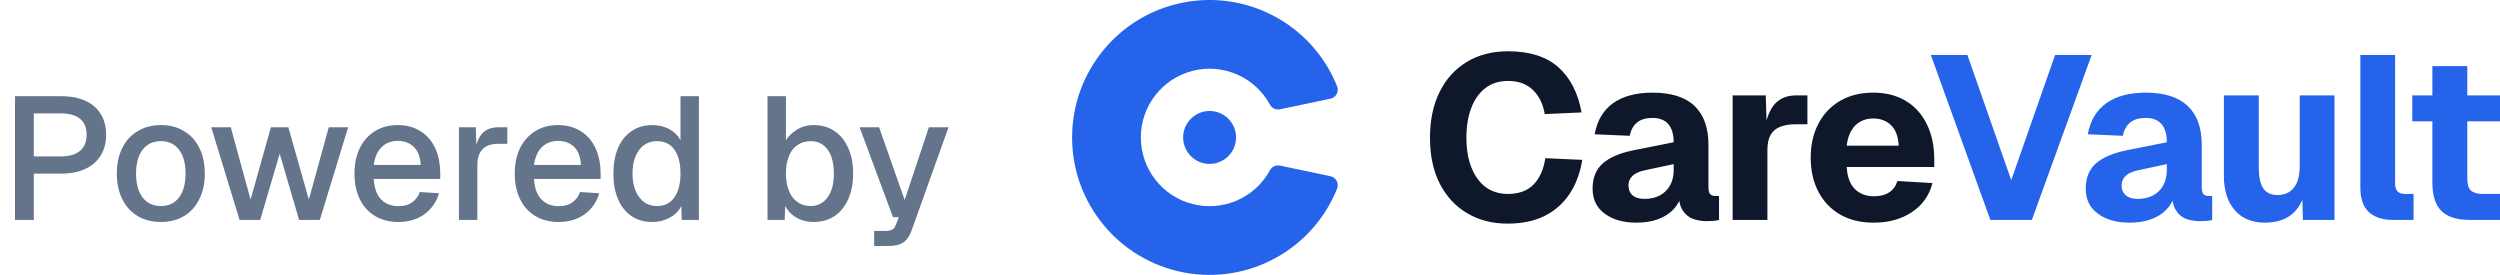
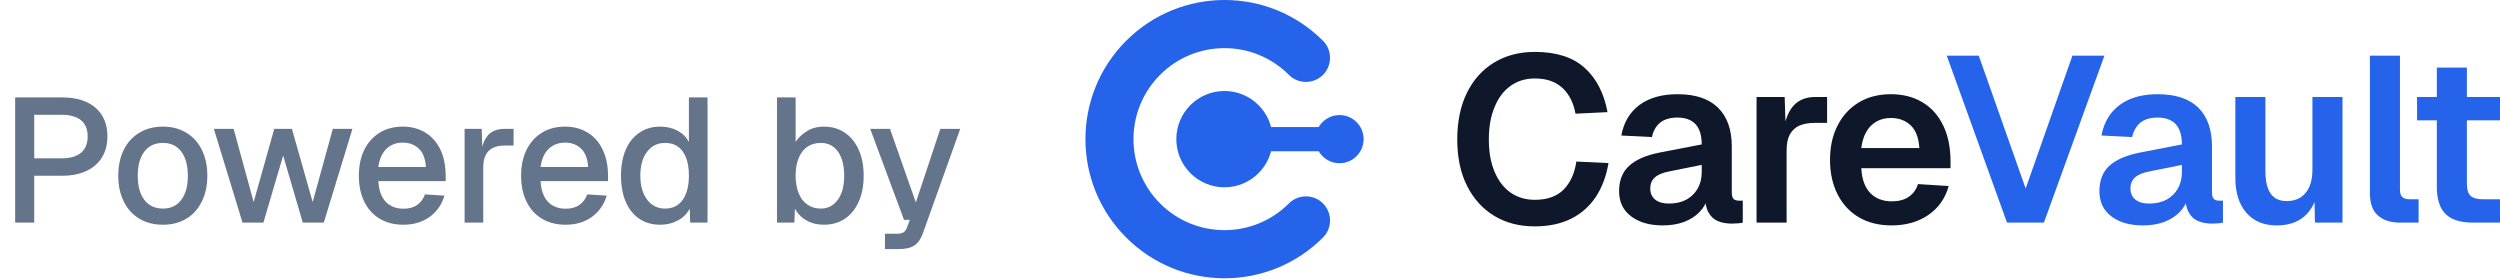
- <svg xmlns="http://www.w3.org/2000/svg" viewBox="0 4 181.89 20" width="181.89" height="20" role="img" aria-label="Powered by CareVault">
+ <svg xmlns="http://www.w3.org/2000/svg" viewBox="0 4 179.67 20" width="179.67" height="20" role="img" aria-label="Powered by CareVault">
  <path fill="#64748B" d="M1.09 20V11H4.45Q5.99 11 6.86 11.74Q7.72 12.49 7.72 13.8Q7.72 14.67 7.33 15.31Q6.94 15.95 6.2 16.29Q5.47 16.63 4.45 16.63H2.46V20zM2.46 15.38H4.41Q5.34 15.38 5.82 14.98Q6.3 14.58 6.3 13.8Q6.3 13.03 5.82 12.64Q5.34 12.25 4.41 12.25H2.46zM11.71 20.15Q10.74 20.15 10.02 19.72Q9.29 19.29 8.9 18.49Q8.5 17.7 8.5 16.63Q8.5 15.55 8.9 14.76Q9.29 13.97 10.02 13.54Q10.74 13.1 11.71 13.1Q12.67 13.1 13.39 13.54Q14.11 13.97 14.5 14.76Q14.9 15.55 14.9 16.63Q14.9 17.7 14.5 18.49Q14.11 19.29 13.39 19.72Q12.67 20.15 11.71 20.15zM11.71 18.99Q12.56 18.99 13.03 18.36Q13.5 17.74 13.5 16.63Q13.5 15.52 13.03 14.9Q12.56 14.27 11.71 14.27Q10.85 14.27 10.37 14.9Q9.9 15.52 9.9 16.63Q9.9 17.74 10.37 18.36Q10.85 18.99 11.71 18.99zM17.43 20L15.37 13.26H16.79L18.23 18.52L19.71 13.26H20.98L22.47 18.52L23.92 13.26H25.33L23.27 20H21.76L20.35 15.18L18.93 20zM28.99 20.15Q28.01 20.15 27.29 19.72Q26.57 19.29 26.18 18.49Q25.79 17.7 25.79 16.63Q25.79 15.56 26.18 14.77Q26.57 13.98 27.28 13.54Q27.99 13.1 28.95 13.1Q29.87 13.1 30.57 13.53Q31.26 13.95 31.65 14.75Q32.03 15.55 32.03 16.68V17.02H27.19Q27.25 18 27.72 18.5Q28.2 19 29 19Q29.6 19 29.99 18.72Q30.38 18.44 30.54 17.97L31.94 18.06Q31.67 19 30.89 19.58Q30.11 20.15 28.99 20.15zM27.19 16H30.61Q30.55 15.1 30.1 14.68Q29.64 14.25 28.95 14.25Q28.23 14.25 27.77 14.7Q27.31 15.14 27.19 16zM33.39 20V13.26H34.62L34.67 15.05L34.56 15.01Q34.7 14.09 35.12 13.67Q35.54 13.26 36.26 13.26H36.91V14.46H36.27Q35.75 14.46 35.42 14.63Q35.08 14.8 34.91 15.14Q34.73 15.48 34.73 16.02V20zM40.65 20.15Q39.67 20.15 38.95 19.72Q38.23 19.29 37.84 18.49Q37.45 17.7 37.45 16.63Q37.45 15.56 37.84 14.77Q38.23 13.98 38.94 13.54Q39.65 13.1 40.61 13.1Q41.53 13.1 42.23 13.53Q42.93 13.95 43.31 14.75Q43.7 15.55 43.7 16.68V17.02H38.85Q38.91 18 39.38 18.5Q39.86 19 40.66 19Q41.26 19 41.65 18.72Q42.04 18.44 42.2 17.97L43.6 18.06Q43.33 19 42.55 19.58Q41.77 20.15 40.65 20.15zM38.85 16H42.27Q42.21 15.1 41.76 14.68Q41.31 14.25 40.61 14.25Q39.9 14.25 39.43 14.7Q38.97 15.14 38.85 16zM47.45 20.15Q46.58 20.15 45.94 19.72Q45.31 19.29 44.97 18.5Q44.63 17.71 44.63 16.63Q44.63 15.55 44.97 14.76Q45.31 13.97 45.95 13.54Q46.58 13.1 47.45 13.1Q48.14 13.1 48.69 13.39Q49.23 13.68 49.51 14.2V11H50.85V20H49.6L49.57 18.99Q49.29 19.54 48.72 19.84Q48.16 20.15 47.45 20.15zM47.8 18.99Q48.35 18.99 48.73 18.71Q49.11 18.43 49.31 17.89Q49.51 17.36 49.51 16.63Q49.51 15.87 49.31 15.35Q49.11 14.82 48.73 14.54Q48.35 14.27 47.8 14.27Q46.99 14.27 46.51 14.9Q46.02 15.53 46.02 16.63Q46.02 17.71 46.51 18.35Q46.99 18.99 47.8 18.99zM59.2 20.15Q58.49 20.15 57.96 19.84Q57.42 19.54 57.13 18.99L57.09 20H55.84V11H57.18V14.2Q57.45 13.77 57.97 13.44Q58.5 13.1 59.2 13.1Q60.08 13.1 60.72 13.54Q61.36 13.97 61.71 14.76Q62.07 15.55 62.07 16.63Q62.07 17.71 61.71 18.5Q61.36 19.29 60.72 19.72Q60.08 20.15 59.2 20.15zM58.98 18.99Q59.75 18.99 60.21 18.36Q60.67 17.73 60.67 16.63Q60.67 15.52 60.22 14.89Q59.76 14.27 59 14.27Q58.43 14.27 58.02 14.55Q57.61 14.83 57.4 15.36Q57.18 15.88 57.18 16.63Q57.18 17.35 57.4 17.88Q57.61 18.42 58.02 18.7Q58.42 18.99 58.98 18.99zM63.6 21.9V20.8H64.42Q64.76 20.8 64.93 20.7Q65.09 20.6 65.18 20.35L65.39 19.8H64.97L62.54 13.26H63.96L65.82 18.55L67.58 13.26H69.01L66.32 20.78Q66.11 21.37 65.72 21.64Q65.32 21.9 64.61 21.9z" />
-   <path fill="#2563EB" d="M97.28 17.73A10 10 0 1 1 97.28 10.27A0.67 0.67 0 0 1 96.8 11.18L93.13 11.95A0.67 0.67 0 0 1 92.4 11.62A5 5 0 1 0 92.4 16.38A0.67 0.67 0 0 1 93.13 16.05L96.8 16.82A0.67 0.67 0 0 1 97.28 17.73zM86.08 14a1.92 1.92 0 1 0 3.85 0a1.92 1.92 0 1 0 -3.85 0z" />
-   <path fill="#0F172A" d="M109.68 20.27Q108.03 20.27 106.76 19.52Q105.49 18.78 104.76 17.38Q104.04 15.98 104.04 14.02Q104.04 12.1 104.74 10.69Q105.44 9.28 106.71 8.51Q107.99 7.73 109.72 7.73Q112.07 7.73 113.38 8.89Q114.68 10.05 115.07 12.18L112.39 12.3Q112.19 11.16 111.51 10.53Q110.84 9.89 109.72 9.89Q108.76 9.89 108.08 10.4Q107.41 10.91 107.05 11.84Q106.69 12.77 106.69 14.02Q106.69 15.28 107.06 16.2Q107.43 17.12 108.1 17.62Q108.78 18.11 109.7 18.11Q110.91 18.11 111.58 17.42Q112.25 16.73 112.43 15.51L115.12 15.63Q114.88 17.09 114.18 18.13Q113.49 19.16 112.36 19.72Q111.24 20.27 109.68 20.27zM119.06 20.2Q117.64 20.2 116.76 19.55Q115.87 18.9 115.87 17.73Q115.87 16.54 116.62 15.88Q117.37 15.23 118.86 14.93L121.77 14.35Q121.77 13.47 121.37 13.02Q120.98 12.58 120.23 12.58Q119.51 12.58 119.11 12.91Q118.7 13.24 118.57 13.88L116.02 13.77Q116.29 12.27 117.37 11.5Q118.46 10.74 120.23 10.74Q122.26 10.74 123.28 11.7Q124.3 12.67 124.3 14.53V17.61Q124.3 18 124.43 18.13Q124.56 18.26 124.82 18.26H125.07V20Q124.95 20.04 124.69 20.07Q124.43 20.09 124.17 20.09Q123.63 20.09 123.16 19.92Q122.7 19.74 122.41 19.28Q122.13 18.83 122.13 18L122.34 18.17Q122.18 18.78 121.75 19.24Q121.31 19.7 120.63 19.95Q119.95 20.2 119.06 20.2zM119.66 18.47Q120.29 18.47 120.76 18.22Q121.23 17.97 121.5 17.5Q121.77 17.03 121.77 16.38V15.94L119.71 16.38Q119.1 16.5 118.79 16.78Q118.48 17.06 118.48 17.49Q118.48 17.95 118.78 18.21Q119.08 18.47 119.66 18.47zM126.06 20V10.94H128.47L128.55 13.57L128.36 13.53Q128.58 12.16 129.14 11.55Q129.7 10.94 130.69 10.94H131.5V13.04H130.67Q129.97 13.04 129.51 13.23Q129.05 13.41 128.82 13.82Q128.59 14.22 128.59 14.91V20zM136.31 20.2Q134.92 20.2 133.9 19.62Q132.87 19.03 132.31 17.97Q131.74 16.9 131.74 15.47Q131.74 14.04 132.31 12.98Q132.87 11.92 133.89 11.33Q134.91 10.74 136.29 10.74Q137.64 10.74 138.64 11.33Q139.64 11.92 140.18 13.02Q140.73 14.11 140.73 15.64V16.15H134.36Q134.42 17.22 134.95 17.75Q135.48 18.28 136.35 18.28Q137 18.28 137.43 18.01Q137.87 17.73 138.05 17.17L140.6 17.32Q140.24 18.69 139.09 19.44Q137.95 20.2 136.31 20.2zM134.36 14.6H138.14Q138.09 13.6 137.59 13.11Q137.08 12.62 136.29 12.62Q135.5 12.62 134.98 13.13Q134.47 13.65 134.36 14.6z" />
-   <path fill="#2563EB" d="M144.81 20L140.48 8H143.14L146.33 17.11L149.52 8H152.18L147.83 20zM154.94 20.2Q153.52 20.2 152.64 19.55Q151.75 18.9 151.75 17.73Q151.75 16.54 152.5 15.88Q153.26 15.23 154.74 14.93L157.65 14.35Q157.65 13.47 157.26 13.02Q156.86 12.58 156.11 12.58Q155.39 12.58 154.99 12.91Q154.58 13.24 154.45 13.88L151.9 13.77Q152.17 12.27 153.26 11.5Q154.34 10.74 156.11 10.74Q158.14 10.74 159.16 11.7Q160.19 12.67 160.19 14.53V17.61Q160.19 18 160.32 18.13Q160.45 18.26 160.7 18.26H160.95V20Q160.83 20.04 160.57 20.07Q160.31 20.09 160.05 20.09Q159.51 20.09 159.04 19.92Q158.58 19.74 158.3 19.28Q158.02 18.83 158.02 18L158.23 18.17Q158.07 18.78 157.63 19.24Q157.19 19.7 156.51 19.95Q155.83 20.2 154.94 20.2zM155.54 18.47Q156.17 18.47 156.64 18.22Q157.12 17.97 157.38 17.5Q157.65 17.03 157.65 16.38V15.94L155.6 16.38Q154.98 16.5 154.67 16.78Q154.36 17.06 154.36 17.49Q154.36 17.95 154.67 18.21Q154.97 18.47 155.54 18.47zM164.79 20.2Q163.39 20.2 162.6 19.3Q161.8 18.39 161.8 16.78V10.94H164.34V16.17Q164.34 17.22 164.67 17.71Q165 18.19 165.69 18.19Q166.47 18.19 166.89 17.66Q167.32 17.13 167.32 16.06V10.94H169.85V20H167.55L167.48 17.39L167.79 17.46Q167.6 18.82 166.84 19.51Q166.08 20.2 164.79 20.2zM174.09 20Q172.99 20 172.36 19.44Q171.73 18.88 171.73 17.64V8H174.26V17.37Q174.26 17.76 174.45 17.94Q174.64 18.11 174.99 18.11H175.6V20zM179.7 20Q178.29 20 177.63 19.35Q176.97 18.69 176.97 17.28V8.81H179.51V16.98Q179.51 17.63 179.78 17.87Q180.06 18.11 180.63 18.11H181.89V20zM175.51 12.83V10.94H181.89V12.83z" />
+   <path fill="#2563EB" d="M95.08 21.07A10 10 0 1 1 95.08 6.93A1.73 1.73 0 0 1 92.63 9.38A6.54 6.54 0 1 0 92.63 18.62A1.73 1.73 0 0 1 95.08 21.07zM84.54 14a3.46 3.46 0 1 0 6.92 0a3.46 3.46 0 1 0 -6.92 0zM88.01 13.13V14.87H96.28V13.13zM94.54 14a1.73 1.73 0 1 0 3.46 0a1.73 1.73 0 1 0 -3.46 0z" />
+   <path fill="#0F172A" d="M110.29 20.27Q108.65 20.27 107.4 19.52Q106.15 18.77 105.44 17.37Q104.73 15.97 104.73 14.02Q104.73 12.09 105.42 10.68Q106.11 9.27 107.37 8.5Q108.63 7.73 110.31 7.73Q112.61 7.73 113.88 8.87Q115.15 10.01 115.53 12.06L113.23 12.17Q113.01 10.99 112.29 10.32Q111.56 9.64 110.31 9.64Q109.29 9.64 108.55 10.18Q107.81 10.71 107.41 11.7Q107 12.68 107 14.02Q107 15.37 107.41 16.34Q107.82 17.32 108.56 17.84Q109.31 18.36 110.3 18.36Q111.64 18.36 112.37 17.63Q113.1 16.89 113.29 15.61L115.6 15.72Q115.36 17.13 114.69 18.15Q114.01 19.17 112.91 19.72Q111.8 20.27 110.29 20.27zM119.5 20.2Q118.09 20.2 117.23 19.55Q116.36 18.9 116.36 17.74Q116.36 16.57 117.09 15.91Q117.82 15.25 119.29 14.96L122.3 14.38Q122.3 13.42 121.86 12.93Q121.41 12.45 120.56 12.45Q119.77 12.45 119.32 12.81Q118.87 13.17 118.72 13.85L116.52 13.74Q116.78 12.32 117.83 11.54Q118.88 10.77 120.56 10.77Q122.49 10.77 123.47 11.74Q124.46 12.71 124.46 14.52V17.81Q124.46 18.16 124.58 18.29Q124.71 18.42 124.96 18.42H125.25V20Q125.15 20.03 124.92 20.05Q124.69 20.07 124.46 20.07Q123.9 20.07 123.46 19.89Q123.03 19.71 122.78 19.26Q122.54 18.82 122.54 18.05L122.74 18.17Q122.59 18.77 122.15 19.23Q121.71 19.69 121.03 19.95Q120.35 20.2 119.5 20.2zM119.94 18.63Q120.66 18.63 121.19 18.35Q121.72 18.06 122.01 17.55Q122.3 17.04 122.3 16.36V15.85L119.96 16.32Q119.24 16.46 118.92 16.76Q118.6 17.06 118.6 17.54Q118.6 18.06 118.95 18.34Q119.3 18.63 119.94 18.63zM126.24 20V10.97H128.26L128.34 13.48L128.16 13.44Q128.37 12.14 128.93 11.56Q129.49 10.97 130.47 10.97H131.31V12.83H130.46Q129.77 12.83 129.31 13.03Q128.86 13.24 128.63 13.67Q128.4 14.1 128.4 14.8V20zM135.94 20.2Q134.59 20.2 133.6 19.62Q132.61 19.04 132.07 17.98Q131.52 16.91 131.52 15.49Q131.52 14.06 132.07 13.01Q132.61 11.95 133.59 11.36Q134.57 10.77 135.9 10.77Q137.19 10.77 138.16 11.35Q139.12 11.92 139.65 13.01Q140.18 14.09 140.18 15.61V16.09H133.77Q133.83 17.28 134.42 17.88Q135 18.47 135.97 18.47Q136.69 18.47 137.17 18.15Q137.65 17.83 137.84 17.23L140.05 17.37Q139.69 18.68 138.6 19.44Q137.5 20.2 135.94 20.2zM133.77 14.64H137.94Q137.87 13.54 137.32 13.01Q136.76 12.48 135.9 12.48Q135.03 12.48 134.47 13.03Q133.9 13.59 133.77 14.64z" />
+   <path fill="#2563EB" d="M144.24 20L139.91 8H142.21L145.58 17.55L148.94 8H151.24L146.89 20zM154.01 20.2Q152.6 20.2 151.74 19.55Q150.88 18.9 150.88 17.74Q150.88 16.57 151.6 15.91Q152.33 15.25 153.81 14.96L156.81 14.38Q156.81 13.42 156.37 12.93Q155.93 12.45 155.07 12.45Q154.28 12.45 153.83 12.81Q153.39 13.17 153.23 13.85L151.03 13.74Q151.29 12.32 152.34 11.54Q153.39 10.77 155.07 10.77Q157 10.77 157.99 11.74Q158.97 12.71 158.97 14.52V17.81Q158.97 18.16 159.1 18.29Q159.22 18.42 159.47 18.42H159.76V20Q159.66 20.03 159.43 20.05Q159.21 20.07 158.98 20.07Q158.41 20.07 157.98 19.89Q157.54 19.71 157.3 19.26Q157.05 18.82 157.05 18.05L157.25 18.17Q157.1 18.77 156.66 19.23Q156.22 19.69 155.54 19.95Q154.86 20.2 154.01 20.2zM154.46 18.63Q155.18 18.63 155.7 18.35Q156.23 18.06 156.52 17.55Q156.81 17.04 156.81 16.36V15.85L154.47 16.32Q153.75 16.46 153.43 16.76Q153.11 17.06 153.11 17.54Q153.11 18.06 153.46 18.34Q153.81 18.63 154.46 18.63zM163.62 20.2Q162.24 20.2 161.45 19.3Q160.65 18.39 160.65 16.79V10.97H162.81V16.25Q162.81 17.39 163.19 17.92Q163.56 18.45 164.34 18.45Q165.22 18.45 165.7 17.86Q166.19 17.28 166.19 16.17V10.97H168.35V20H166.37L166.32 17.52L166.6 17.61Q166.38 18.88 165.62 19.54Q164.86 20.2 163.62 20.2zM172.48 20Q171.49 20 170.9 19.49Q170.32 18.99 170.32 17.86V8H172.48V17.64Q172.48 18 172.65 18.16Q172.83 18.32 173.15 18.32H173.82V20zM177.74 20Q176.39 20 175.76 19.38Q175.13 18.76 175.13 17.42V8.86H177.29V17.21Q177.29 17.84 177.56 18.08Q177.84 18.32 178.4 18.32H179.67V20zM173.71 12.65V10.97H179.67V12.65z" />
</svg>
